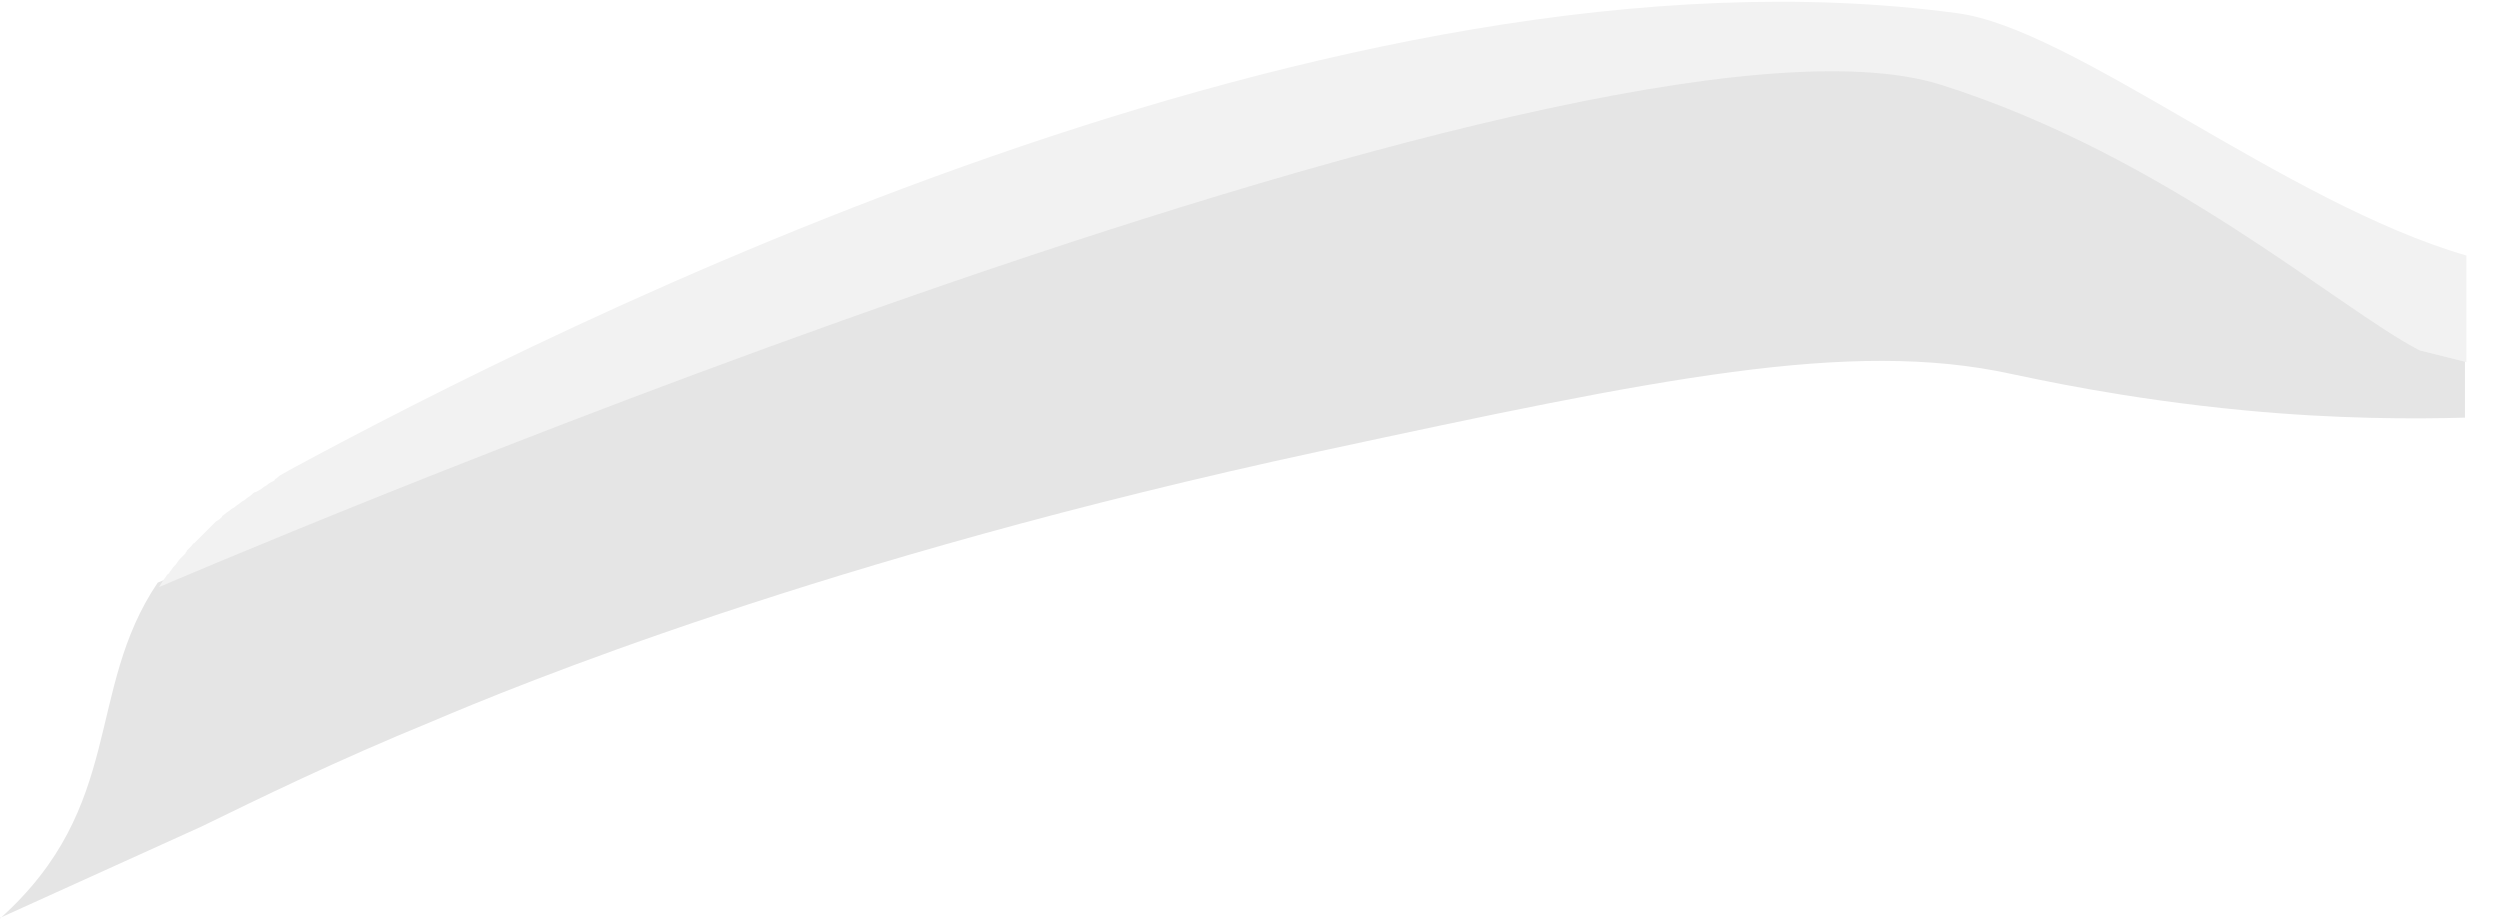
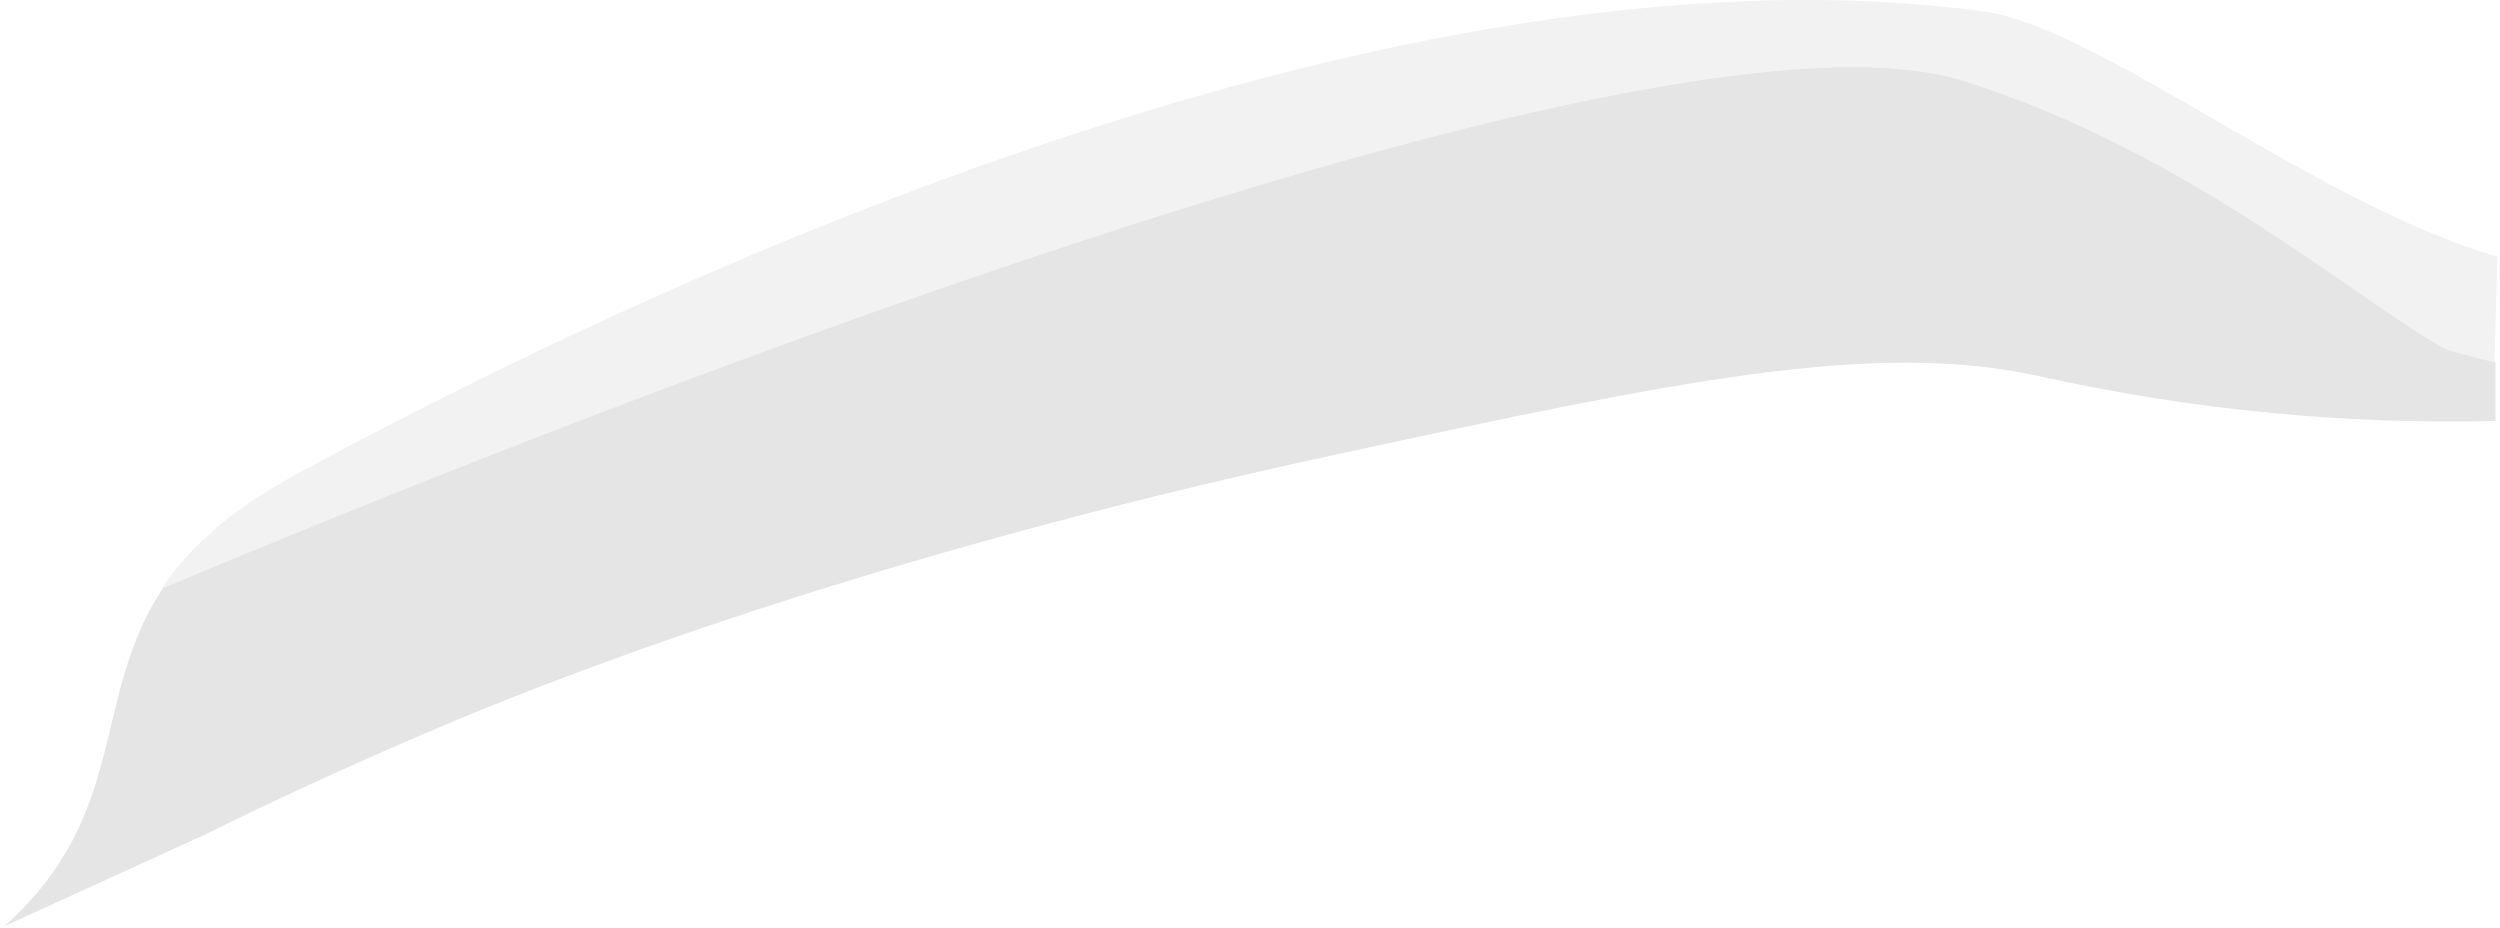
- <svg xmlns="http://www.w3.org/2000/svg" version="1.1" id="Layer_1" x="0px" y="0px" viewBox="0 0 171.2 62.9" style="enable-background:new 0 0 171.2 62.9;" xml:space="preserve">
-   <style type="text/css">
- 	.st0{fill:#E5E5E5;}
- 	.st1{fill:#F2F2F2;}
- </style>
-   <g>
-     <g>
-       <path class="st0" d="M166.2,24c0.2,0.1,0.3,0.1,0.5,0.2C166.5,24.1,166.3,24,166.2,24z" />
-       <path class="st0" d="M13.8,56.6c3.9-1.9,9.2-4.5,15.8-7.2c5.4-2.3,26.9-11.2,60.8-18.5c23.2-5,36.3-7.7,47.3-5.3    c1.5,0.3,7.6,1.7,16,2.5c6.3,0.6,11.6,0.6,15.1,0.5v-4l-3.2-0.9c0,0,0,0,0,0c-5.6-2.9-17.3-13.4-32.8-18.2    c-24.2-7.6-121.3,34.1-122,34.4c-5,7.4-2.2,15.3-10.8,23c0,0,0,0-0.1,0L13.8,56.6z" />
-       <path class="st0" d="M165.7,23.7c0.2,0.1,0.3,0.2,0.5,0.2C166,23.9,165.9,23.8,165.7,23.7z" />
-     </g>
-     <path class="st1" d="M168.9,17.5c-12.4-3.6-27-15.6-34.9-16.6C91.8-4.8,38.1,22.3,19.8,32.2c-0.3,0.2-0.6,0.3-0.8,0.5   c-0.1,0.1-0.2,0.1-0.2,0.2c-0.2,0.1-0.4,0.2-0.5,0.3c-0.1,0.1-0.2,0.1-0.3,0.2c-0.1,0.1-0.3,0.2-0.5,0.3c-0.1,0-0.2,0.1-0.3,0.2   c-0.1,0.1-0.3,0.2-0.4,0.3c-0.1,0.1-0.2,0.1-0.3,0.2c-0.1,0.1-0.3,0.2-0.4,0.3c-0.1,0.1-0.2,0.1-0.3,0.2c-0.1,0.1-0.3,0.2-0.4,0.3   c-0.1,0.1-0.2,0.1-0.2,0.2c-0.1,0.1-0.2,0.2-0.4,0.3c-0.1,0.1-0.1,0.1-0.2,0.2c-0.1,0.1-0.2,0.2-0.3,0.3c-0.1,0.1-0.1,0.1-0.2,0.2   c-0.1,0.1-0.2,0.2-0.3,0.3c-0.1,0.1-0.1,0.1-0.2,0.2c-0.1,0.1-0.2,0.2-0.3,0.3c-0.1,0-0.1,0.1-0.2,0.2c-0.1,0.1-0.2,0.2-0.3,0.3   c0,0.1-0.1,0.1-0.1,0.2c-0.1,0.1-0.2,0.2-0.3,0.3c0,0-0.1,0.1-0.1,0.1c-0.1,0.1-0.2,0.3-0.3,0.4c0,0-0.1,0.1-0.1,0.1   c-0.1,0.1-0.2,0.3-0.3,0.4c0,0,0,0.1-0.1,0.1c-0.1,0.1-0.2,0.3-0.3,0.4c0,0,0,0,0,0c-0.1,0.2-0.2,0.3-0.3,0.5c0,0,97.7-42,122-34.4   c15.5,4.9,27.2,15.3,32.8,18.2l3.2,0.8L168.9,17.5z" />
-   </g>
+ <svg xmlns="http://www.w3.org/2000/svg" id="Layer_1" data-name="Layer 1" width="5.96cm" height="2.21cm" viewBox="0 0 168.93 62.77">
+   <defs>
+     <style>.cls-1{fill:#e5e5e5;}.cls-2{fill:#f2f2f2;}</style>
+   </defs>
+   <path class="cls-1" d="M166.17,24l.46.18Z" transform="translate(0 -0.09)" />
+   <path class="cls-1" d="M13.79,56.56c3.86-1.91,9.23-4.45,15.75-7.21,5.38-2.28,26.86-11.19,60.83-18.5,23.15-5,36.27-7.71,47.33-5.33a130.33,130.33,0,0,0,16,2.54,129.16,129.16,0,0,0,15.1.54v-4l-3.16-.86h0c-5.58-2.88-17.26-13.36-32.81-18.23C108.67-2.07,11.57,39.58,10.9,39.86c-5,7.44-2.21,15.33-10.84,23a.11.11,0,0,1-.06,0Z" transform="translate(0 -0.09)" />
+   <path class="cls-1" d="M165.69,23.72l.48.25Z" transform="translate(0 -0.09)" />
+   <path class="cls-2" d="M168.93,17.47c-12.41-3.6-27-15.58-34.87-16.62C91.81-4.77,38.12,22.31,19.84,32.23l-.83.46-.25.16c-.19.09-.35.2-.54.31a2.48,2.48,0,0,1-.29.17,5,5,0,0,1-.45.29l-.29.18a3.62,3.62,0,0,1-.41.27l-.27.21-.4.27a2.07,2.07,0,0,1-.25.19,3.8,3.8,0,0,0-.38.29,1.46,1.46,0,0,0-.24.17l-.36.29-.23.19L14.3,36l-.19.19a1.92,1.92,0,0,0-.34.3,1.39,1.39,0,0,1-.19.15c-.12.11-.21.23-.32.32a1.29,1.29,0,0,0-.17.16c-.1.12-.21.22-.32.33l-.13.15a3.49,3.49,0,0,0-.32.35.65.65,0,0,1-.11.12c-.12.12-.23.26-.32.37l-.09.11c-.12.14-.22.26-.32.4l-.06.09a3.88,3.88,0,0,0-.33.44l0,0c-.13.15-.23.33-.33.47s97.68-42,122-34.38c15.54,4.87,27.22,15.34,32.8,18.23l3.17.84Z" transform="translate(0 -0.09)" />
</svg>
